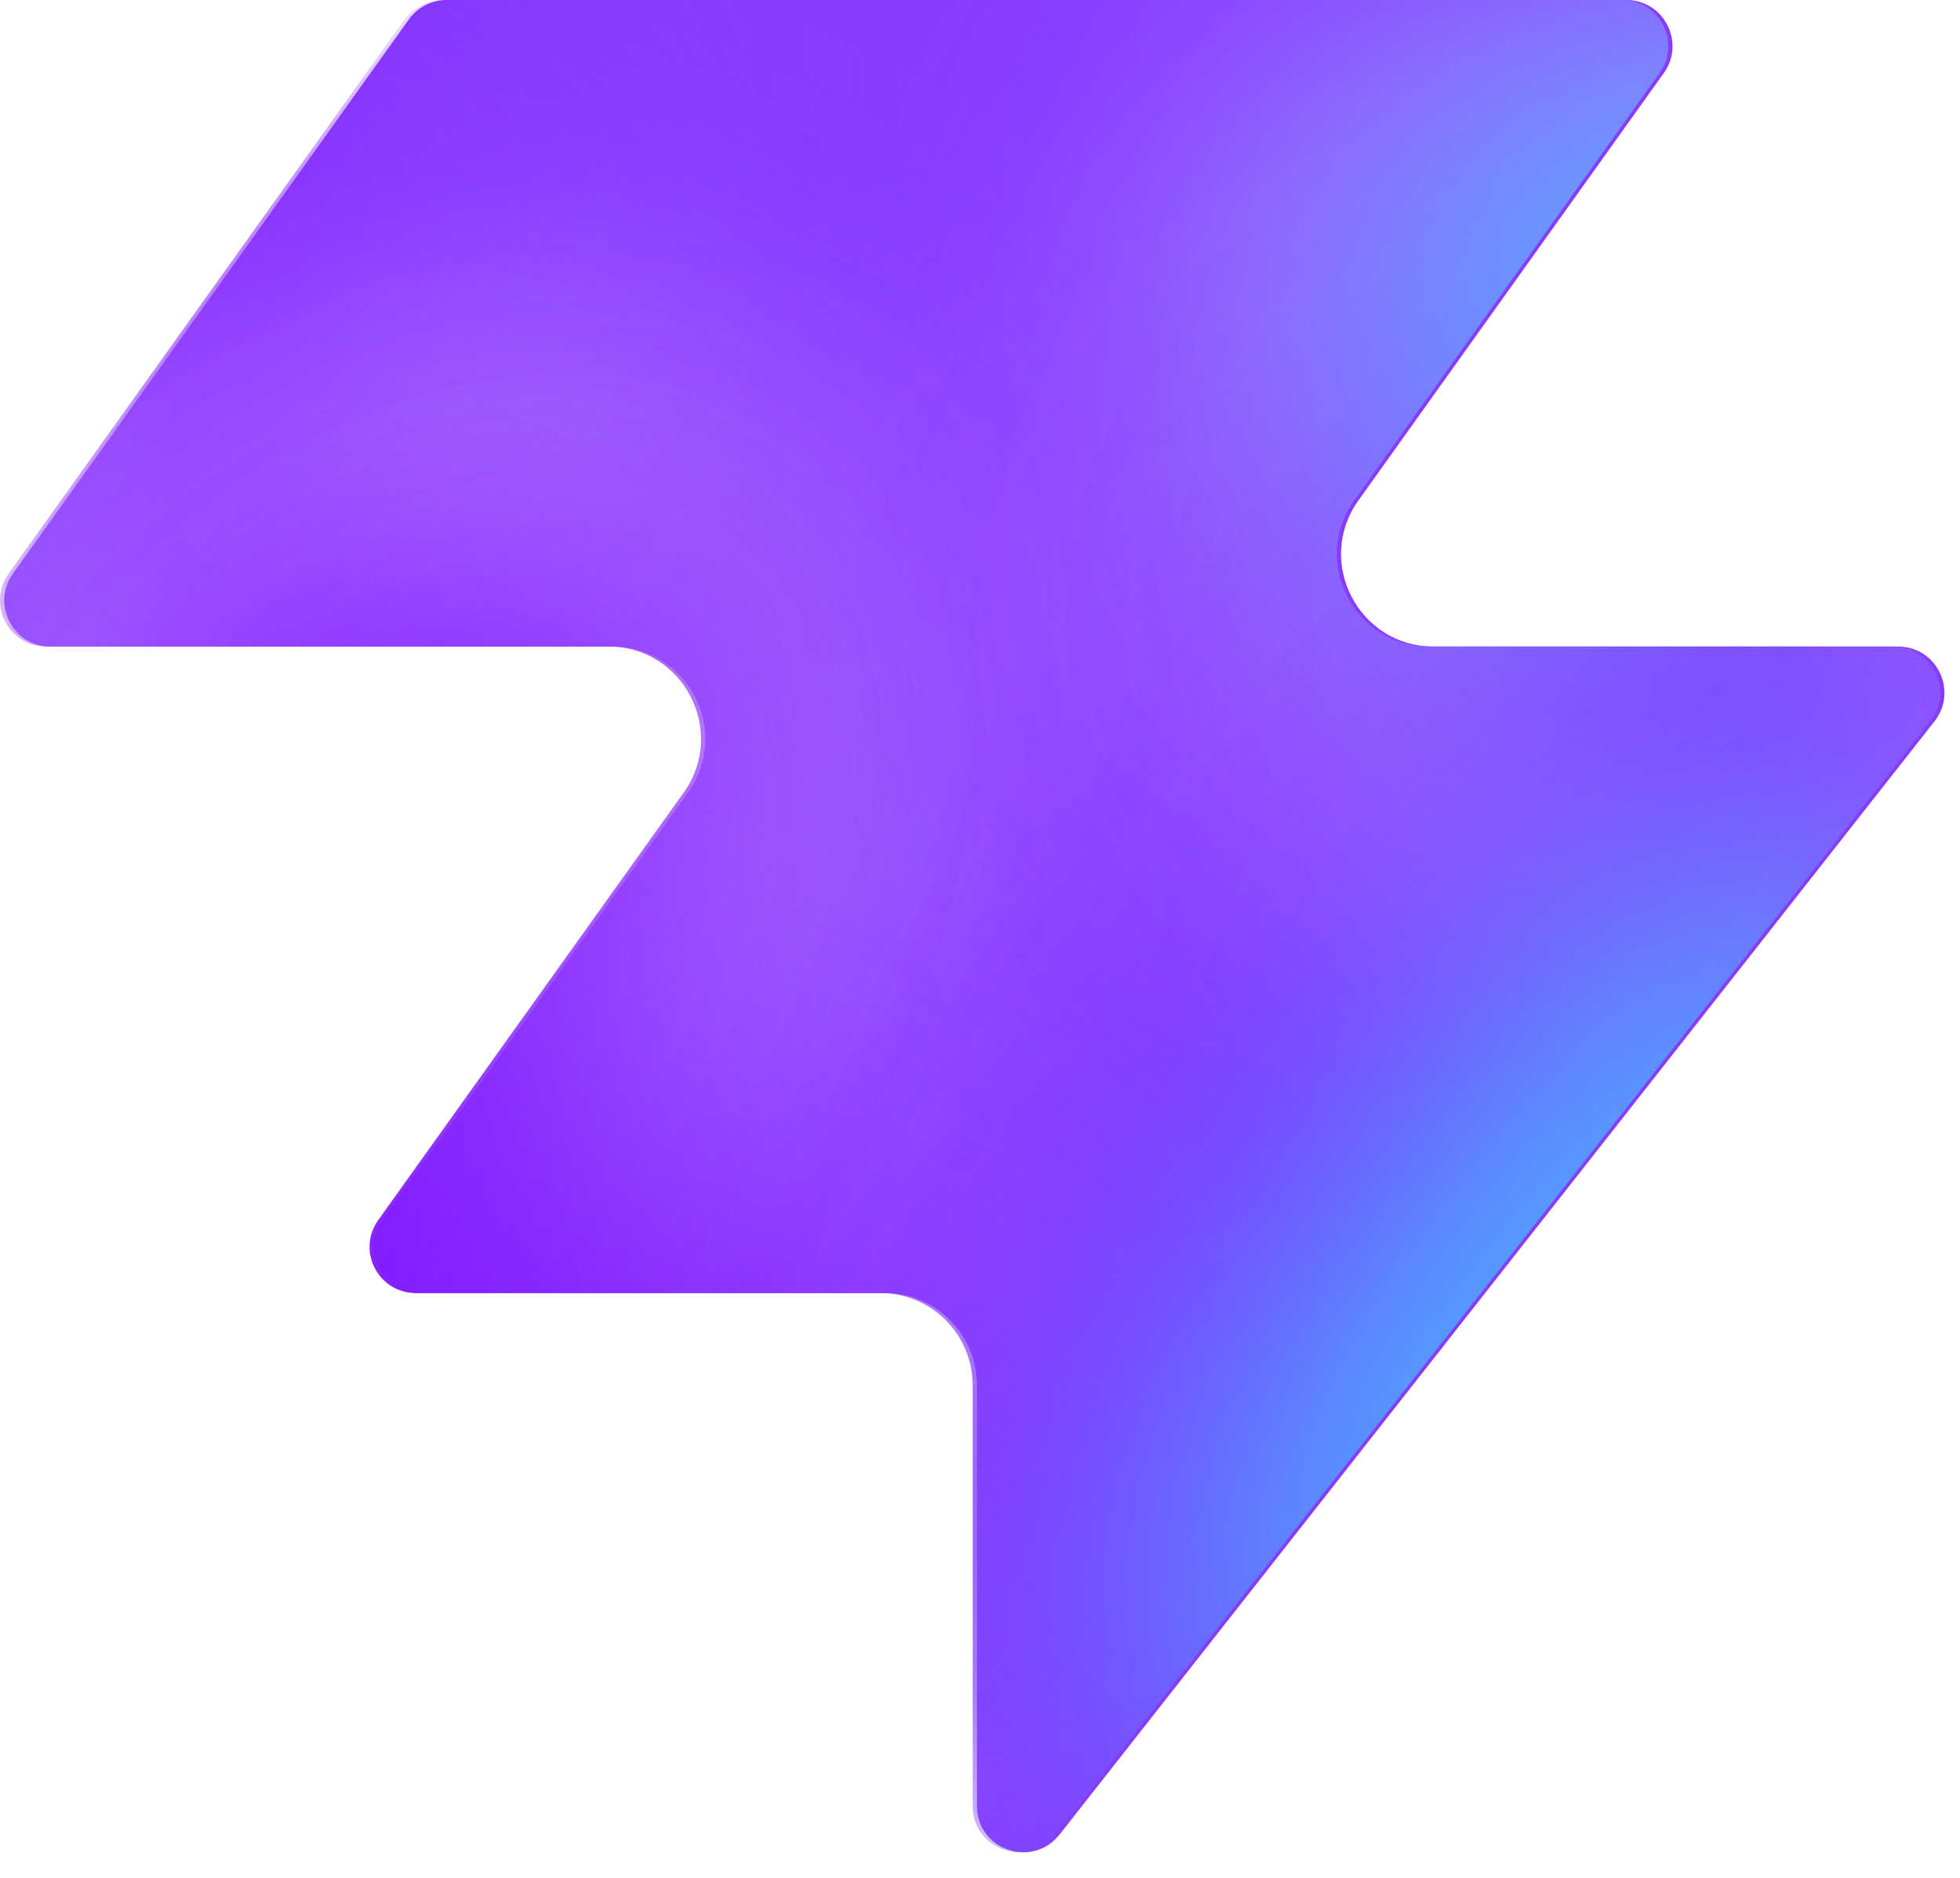
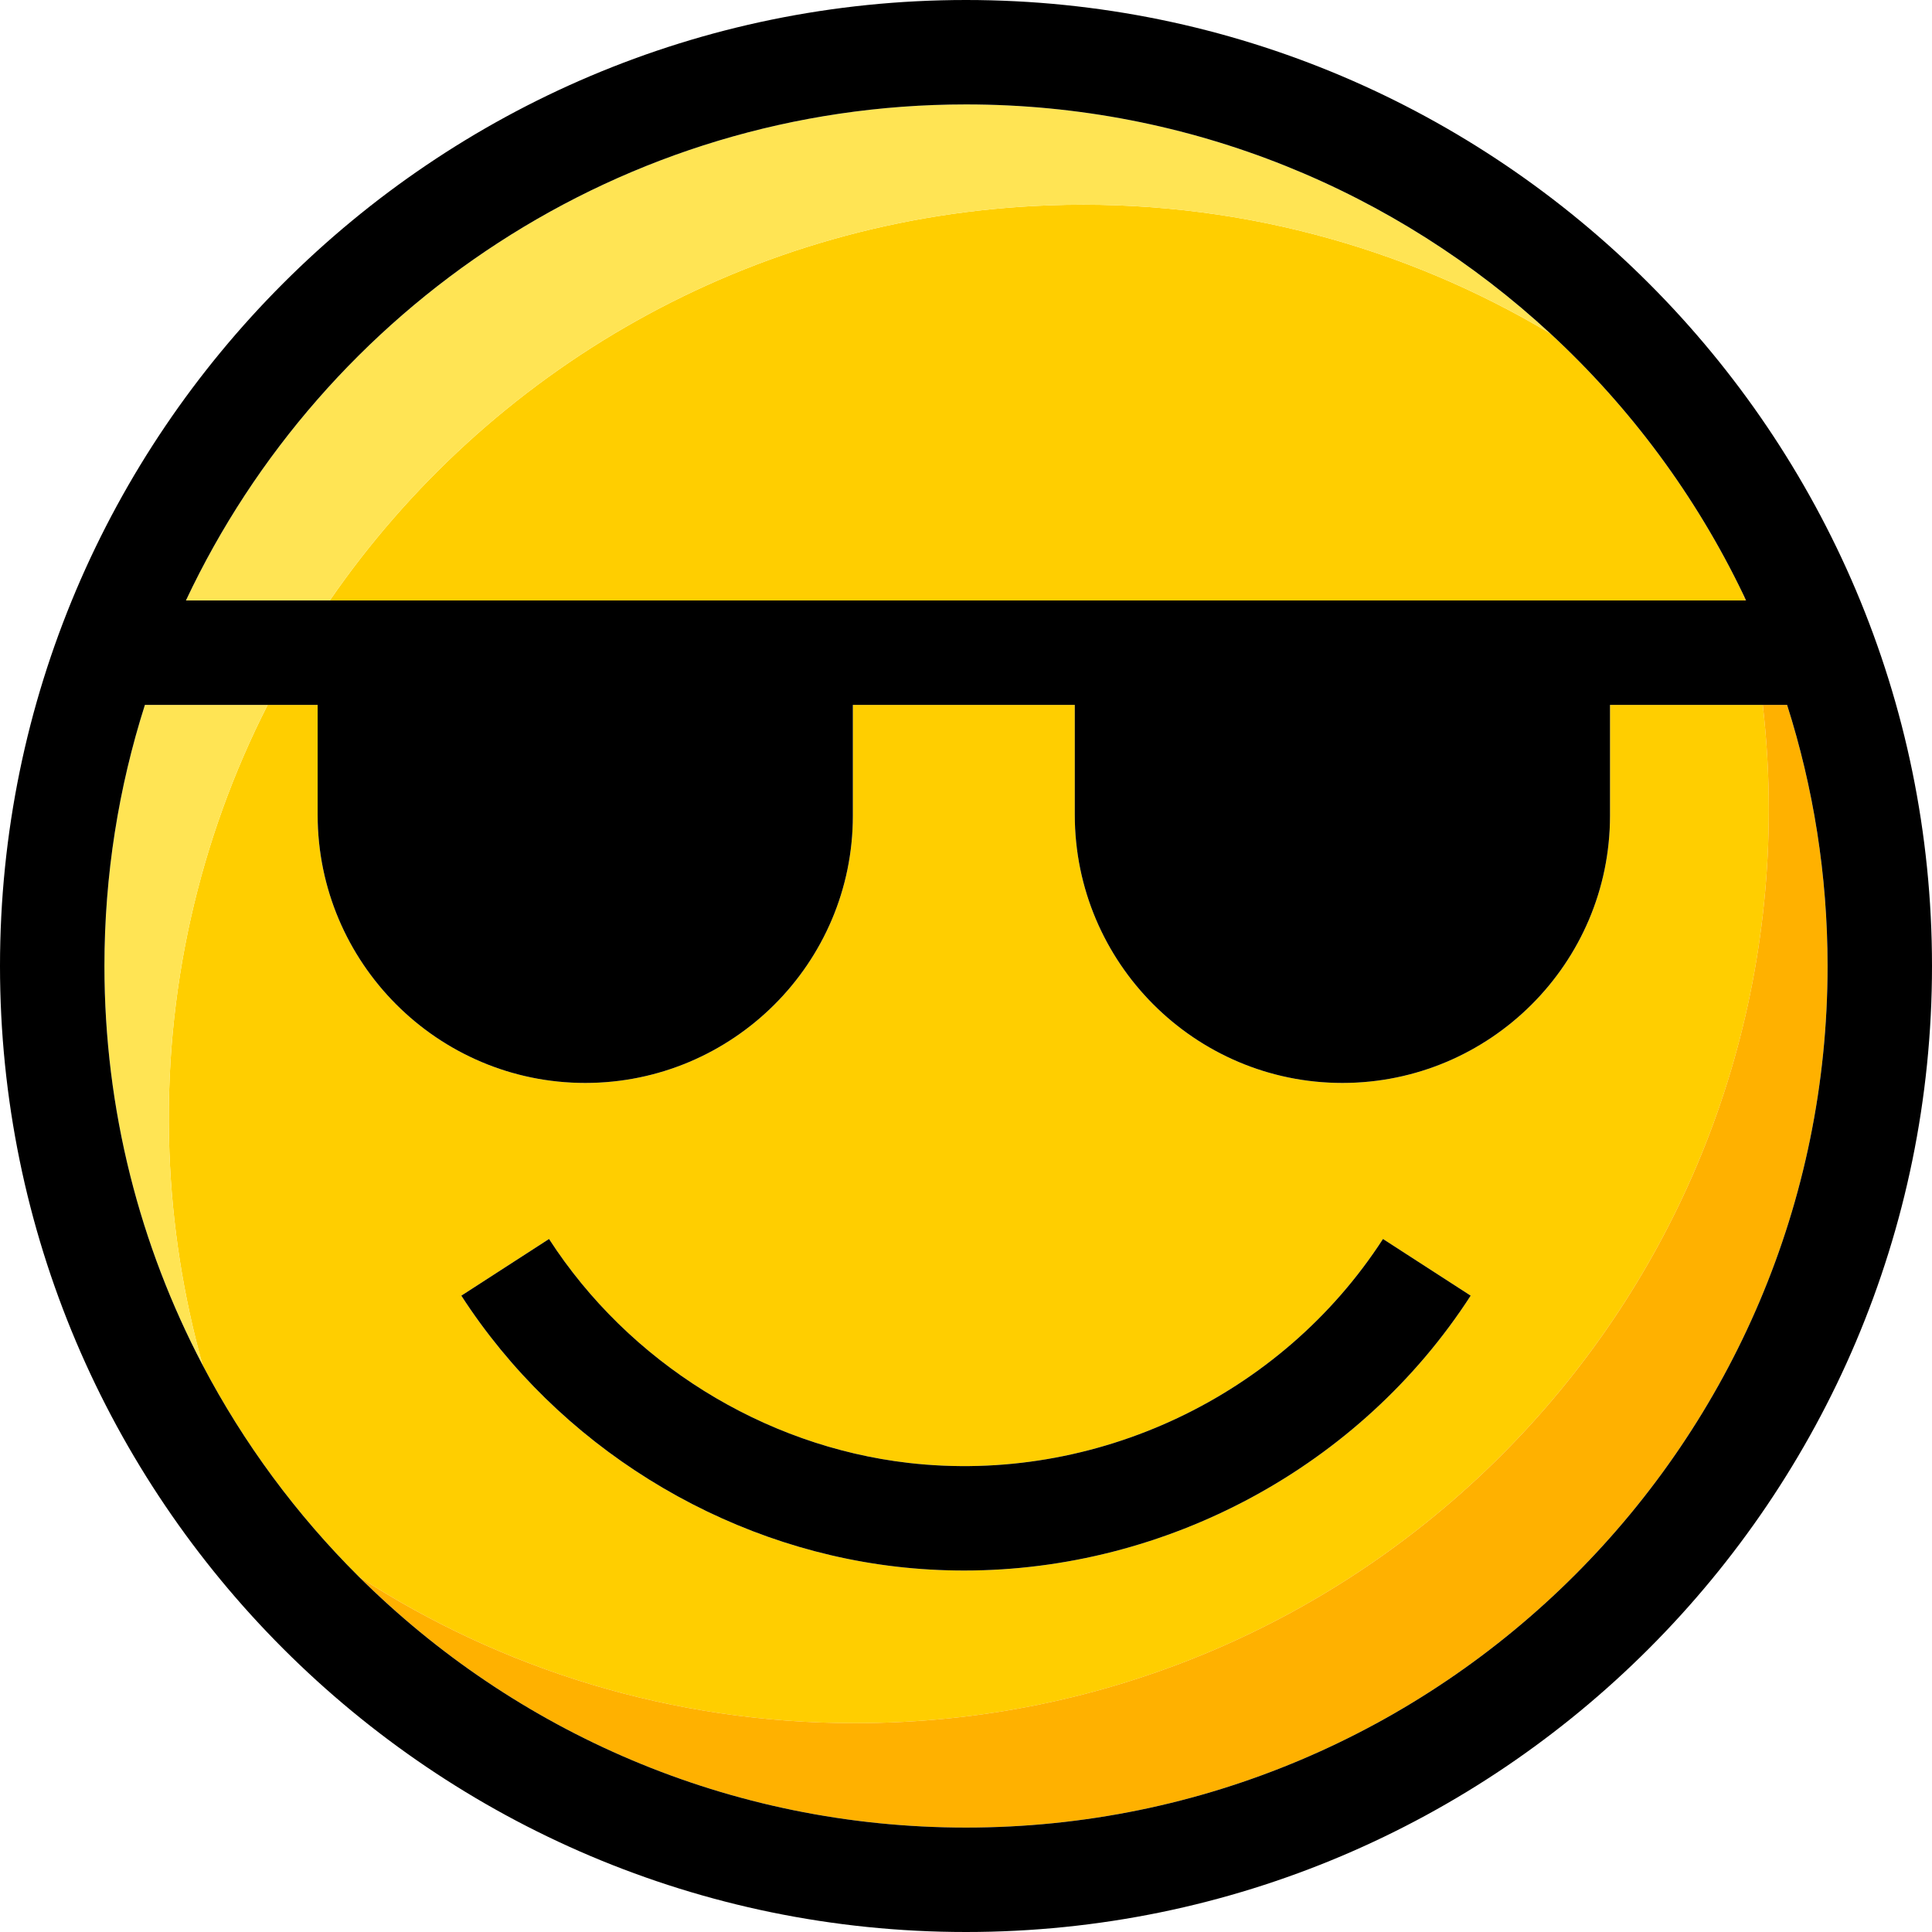
- <svg xmlns="http://www.w3.org/2000/svg" width="48" height="46" fill="none" viewBox="0 0 48 46">
-   <path fill="#863bff" d="M25.946 44.938c-.664.845-2.021.375-2.021-.698V33.937a2.26 2.26 0 0 0-2.262-2.262H10.287c-.92 0-1.456-1.04-.92-1.788l7.48-10.471c1.07-1.497 0-3.578-1.842-3.578H1.237c-.92 0-1.456-1.04-.92-1.788L10.013.474c.214-.297.556-.474.92-.474h28.894c.92 0 1.456 1.04.92 1.788l-7.48 10.471c-1.07 1.498 0 3.579 1.842 3.579h11.377c.943 0 1.473 1.088.89 1.83L25.947 44.94z" style="fill:#863bff;fill:color(display-p3 .525 .23 1);fill-opacity:1" />
-   <mask id="a" width="48" height="46" x="0" y="0" maskUnits="userSpaceOnUse" style="mask-type:alpha">
-     <path fill="#000" d="M25.842 44.938c-.664.844-2.021.375-2.021-.698V33.937a2.26 2.26 0 0 0-2.262-2.262H10.183c-.92 0-1.456-1.04-.92-1.788l7.48-10.471c1.07-1.498 0-3.579-1.842-3.579H1.133c-.92 0-1.456-1.04-.92-1.787L9.91.473c.214-.297.556-.474.92-.474h28.894c.92 0 1.456 1.04.92 1.788l-7.48 10.471c-1.07 1.498 0 3.578 1.842 3.578h11.377c.943 0 1.473 1.088.89 1.832L25.843 44.94z" style="fill:#000;fill-opacity:1" />
-   </mask>
-   <g mask="url(#a)">
-     <g filter="url(#b)">
-       <ellipse cx="5.508" cy="14.704" fill="#ede6ff" rx="5.508" ry="14.704" style="fill:#ede6ff;fill:color(display-p3 .927 .903 1);fill-opacity:1" transform="matrix(.00324 1 1 -.00324 -4.47 31.516)" />
-     </g>
-     <g filter="url(#c)">
-       <ellipse cx="10.399" cy="29.851" fill="#ede6ff" rx="10.399" ry="29.851" style="fill:#ede6ff;fill:color(display-p3 .927 .903 1);fill-opacity:1" transform="matrix(.00324 1 1 -.00324 -39.328 7.883)" />
-     </g>
-     <g filter="url(#d)">
-       <ellipse cx="5.508" cy="30.487" fill="#7e14ff" rx="5.508" ry="30.487" style="fill:#7e14ff;fill:color(display-p3 .492 .077 1);fill-opacity:1" transform="rotate(89.814 -25.913 -14.639)scale(1 -1)" />
-     </g>
-     <g filter="url(#e)">
-       <ellipse cx="5.508" cy="30.599" fill="#7e14ff" rx="5.508" ry="30.599" style="fill:#7e14ff;fill:color(display-p3 .492 .077 1);fill-opacity:1" transform="rotate(89.814 -32.644 -3.334)scale(1 -1)" />
-     </g>
-     <g filter="url(#f)">
-       <ellipse cx="5.508" cy="30.599" fill="#7e14ff" rx="5.508" ry="30.599" style="fill:#7e14ff;fill:color(display-p3 .492 .077 1);fill-opacity:1" transform="matrix(.00324 1 1 -.00324 -34.34 30.47)" />
-     </g>
-     <g filter="url(#g)">
-       <ellipse cx="14.072" cy="22.078" fill="#ede6ff" rx="14.072" ry="22.078" style="fill:#ede6ff;fill:color(display-p3 .927 .903 1);fill-opacity:1" transform="rotate(93.35 24.506 48.493)scale(-1 1)" />
-     </g>
-     <g filter="url(#h)">
-       <ellipse cx="3.47" cy="21.501" fill="#7e14ff" rx="3.47" ry="21.501" style="fill:#7e14ff;fill:color(display-p3 .492 .077 1);fill-opacity:1" transform="rotate(89.009 28.708 47.59)scale(-1 1)" />
-     </g>
-     <g filter="url(#i)">
-       <ellipse cx="3.47" cy="21.501" fill="#7e14ff" rx="3.47" ry="21.501" style="fill:#7e14ff;fill:color(display-p3 .492 .077 1);fill-opacity:1" transform="rotate(89.009 28.708 47.59)scale(-1 1)" />
-     </g>
-     <g filter="url(#j)">
-       <ellipse cx=".387" cy="8.972" fill="#7e14ff" rx="4.407" ry="29.108" style="fill:#7e14ff;fill:color(display-p3 .492 .077 1);fill-opacity:1" transform="rotate(39.51 .387 8.972)" />
-     </g>
-     <g filter="url(#k)">
-       <ellipse cx="47.523" cy="-6.092" fill="#7e14ff" rx="4.407" ry="29.108" style="fill:#7e14ff;fill:color(display-p3 .492 .077 1);fill-opacity:1" transform="rotate(37.892 47.523 -6.092)" />
-     </g>
-     <g filter="url(#l)">
-       <ellipse cx="41.412" cy="6.333" fill="#47bfff" rx="5.971" ry="9.665" style="fill:#47bfff;fill:color(display-p3 .28 .748 1);fill-opacity:1" transform="rotate(37.892 41.412 6.333)" />
-     </g>
-     <g filter="url(#m)">
-       <ellipse cx="-1.879" cy="38.332" fill="#7e14ff" rx="4.407" ry="29.108" style="fill:#7e14ff;fill:color(display-p3 .492 .077 1);fill-opacity:1" transform="rotate(37.892 -1.88 38.332)" />
-     </g>
-     <g filter="url(#n)">
-       <ellipse cx="-1.879" cy="38.332" fill="#7e14ff" rx="4.407" ry="29.108" style="fill:#7e14ff;fill:color(display-p3 .492 .077 1);fill-opacity:1" transform="rotate(37.892 -1.88 38.332)" />
-     </g>
-     <g filter="url(#o)">
-       <ellipse cx="35.651" cy="29.907" fill="#7e14ff" rx="4.407" ry="29.108" style="fill:#7e14ff;fill:color(display-p3 .492 .077 1);fill-opacity:1" transform="rotate(37.892 35.651 29.907)" />
-     </g>
-     <g filter="url(#p)">
-       <ellipse cx="38.418" cy="32.4" fill="#47bfff" rx="5.971" ry="15.297" style="fill:#47bfff;fill:color(display-p3 .28 .748 1);fill-opacity:1" transform="rotate(37.892 38.418 32.4)" />
-     </g>
+ <svg xmlns="http://www.w3.org/2000/svg" height="800px" width="800px" version="1.1" id="Layer_1" viewBox="0 0 295.996 295.996" xml:space="preserve">
+   <g>
+     <path style="fill:#FFCE00;" d="M267.312,91.997c-0.07-0.301-0.15-0.599-0.223-0.898c-7.269-15.153-17.35-28.709-29.558-39.997   c-22.391-13.376-48.766-20.666-76.771-19.644c-45.988,1.677-85.981,25.354-110.234,60.54h80.472h34h82L267.312,91.997   L267.312,91.997z" />
+     <path style="fill:#FFCE00;" d="M270.996,123.998c0-5.413-0.325-10.749-0.924-16.001h-23.408v17.002   c0,22.562-18.392,40.916-40.999,40.916c-22.609,0-41.001-18.43-41.001-41.083v-16.835h-34v17.002   c0,22.562-18.392,40.916-40.999,40.916c-22.609,0-41.001-18.43-41.001-41.083v-16.835h-7.658   c-10.427,20.499-15.948,43.853-15.051,68.466c0.413,11.304,2.17,22.239,5.087,32.673c6.303,12.01,14.397,22.938,23.934,32.42   c21.892,14.189,47.99,22.44,76.023,22.44C208.316,263.996,270.996,201.316,270.996,123.998z M70.677,198.504l13.438-8.684   c12.224,18.915,32.811,31.74,55.072,34.308c28.563,3.294,57.098-10.173,72.693-34.308l13.438,8.684   c-16.984,26.283-46.649,42.113-77.604,42.113c-3.445,0-6.9-0.195-10.362-0.595C110.393,236.913,85.467,221.393,70.677,198.504z" />
+     <path style="fill:#FFB100;" d="M267.51,91.997c-0.142-0.299-0.278-0.602-0.421-0.898c0.072,0.3,0.152,0.598,0.223,0.898H267.51z" />
+     <path style="fill:#FFB100;" d="M273.794,107.997h-3.722c0.599,5.252,0.924,10.588,0.924,16.001   c0,77.318-62.68,139.998-139.998,139.998c-28.032,0-54.131-8.251-76.023-22.44c23.88,23.744,56.766,38.44,93.023,38.44   c72.784,0,131.998-59.214,131.998-131.998C279.996,134.059,277.817,120.62,273.794,107.997z" />
+     <path style="fill:#FFE454;" d="M41.006,107.997H22.202C18.179,120.62,16,134.059,16,147.998c0,22.05,5.442,42.849,15.042,61.138   c-2.917-10.434-4.674-21.369-5.087-32.673C25.058,151.851,30.579,128.496,41.006,107.997z" />
+     <path style="fill:#FFE454;" d="M160.76,31.457c28.006-1.021,54.381,6.268,76.771,19.644C213.985,29.328,182.521,16,147.998,16   C95.225,16,49.593,47.135,28.486,91.997h20.511h1.528C74.778,56.812,114.771,33.134,160.76,31.457z" />
+     <path d="M147.998,0C66.392,0,0,66.392,0,147.998s66.392,147.998,147.998,147.998s147.998-66.392,147.998-147.998   S229.604,0,147.998,0z M147.998,279.996c-36.257,0-69.143-14.696-93.023-38.44c-9.536-9.482-17.631-20.41-23.934-32.42   C21.442,190.847,16,170.048,16,147.998c0-13.939,2.179-27.378,6.202-40.001h18.804h7.658v16.835   c0,22.653,18.392,41.083,41.001,41.083c22.607,0,40.999-18.354,40.999-40.916v-17.002h34v16.835   c0,22.653,18.392,41.083,41.001,41.083c22.607,0,40.999-18.354,40.999-40.916v-17.002h23.408h3.722   c4.023,12.623,6.202,26.062,6.202,40.001C279.996,220.782,220.782,279.996,147.998,279.996z M28.486,91.997   C49.593,47.135,95.225,16,147.998,16c34.523,0,65.987,13.328,89.533,35.102c12.208,11.288,22.289,24.844,29.558,39.997   c0.143,0.297,0.279,0.6,0.421,0.898h-0.198H28.486z" />
+     <path d="M147.715,240.617c30.954,0,60.619-15.83,77.604-42.113l-13.438-8.684c-15.596,24.135-44.131,37.602-72.693,34.308   c-22.262-2.567-42.849-15.393-55.072-34.308l-13.438,8.684c14.79,22.889,39.716,38.409,66.676,41.519   C140.814,240.422,144.27,240.617,147.715,240.617z" />
  </g>
-   <defs>
-     <filter id="b" width="60.045" height="41.654" x="-19.77" y="16.149" color-interpolation-filters="sRGB" filterUnits="userSpaceOnUse">
-       <feFlood flood-opacity="0" result="BackgroundImageFix" />
-       <feBlend in="SourceGraphic" in2="BackgroundImageFix" result="shape" />
-       <feGaussianBlur result="effect1_foregroundBlur_2002_17158" stdDeviation="7.659" />
-     </filter>
-     <filter id="c" width="90.34" height="51.437" x="-54.613" y="-7.533" color-interpolation-filters="sRGB" filterUnits="userSpaceOnUse">
-       <feFlood flood-opacity="0" result="BackgroundImageFix" />
-       <feBlend in="SourceGraphic" in2="BackgroundImageFix" result="shape" />
-       <feGaussianBlur result="effect1_foregroundBlur_2002_17158" stdDeviation="7.659" />
-     </filter>
-     <filter id="d" width="79.355" height="29.4" x="-49.64" y="2.03" color-interpolation-filters="sRGB" filterUnits="userSpaceOnUse">
-       <feFlood flood-opacity="0" result="BackgroundImageFix" />
-       <feBlend in="SourceGraphic" in2="BackgroundImageFix" result="shape" />
-       <feGaussianBlur result="effect1_foregroundBlur_2002_17158" stdDeviation="4.596" />
-     </filter>
-     <filter id="e" width="79.579" height="29.4" x="-45.045" y="20.029" color-interpolation-filters="sRGB" filterUnits="userSpaceOnUse">
-       <feFlood flood-opacity="0" result="BackgroundImageFix" />
-       <feBlend in="SourceGraphic" in2="BackgroundImageFix" result="shape" />
-       <feGaussianBlur result="effect1_foregroundBlur_2002_17158" stdDeviation="4.596" />
-     </filter>
-     <filter id="f" width="79.579" height="29.4" x="-43.513" y="21.178" color-interpolation-filters="sRGB" filterUnits="userSpaceOnUse">
-       <feFlood flood-opacity="0" result="BackgroundImageFix" />
-       <feBlend in="SourceGraphic" in2="BackgroundImageFix" result="shape" />
-       <feGaussianBlur result="effect1_foregroundBlur_2002_17158" stdDeviation="4.596" />
-     </filter>
-     <filter id="g" width="74.749" height="58.852" x="15.756" y="-17.901" color-interpolation-filters="sRGB" filterUnits="userSpaceOnUse">
-       <feFlood flood-opacity="0" result="BackgroundImageFix" />
-       <feBlend in="SourceGraphic" in2="BackgroundImageFix" result="shape" />
-       <feGaussianBlur result="effect1_foregroundBlur_2002_17158" stdDeviation="7.659" />
-     </filter>
-     <filter id="h" width="61.377" height="25.362" x="23.548" y="2.284" color-interpolation-filters="sRGB" filterUnits="userSpaceOnUse">
-       <feFlood flood-opacity="0" result="BackgroundImageFix" />
-       <feBlend in="SourceGraphic" in2="BackgroundImageFix" result="shape" />
-       <feGaussianBlur result="effect1_foregroundBlur_2002_17158" stdDeviation="4.596" />
-     </filter>
-     <filter id="i" width="61.377" height="25.362" x="23.548" y="2.284" color-interpolation-filters="sRGB" filterUnits="userSpaceOnUse">
-       <feFlood flood-opacity="0" result="BackgroundImageFix" />
-       <feBlend in="SourceGraphic" in2="BackgroundImageFix" result="shape" />
-       <feGaussianBlur result="effect1_foregroundBlur_2002_17158" stdDeviation="4.596" />
-     </filter>
-     <filter id="j" width="56.045" height="63.649" x="-27.636" y="-22.853" color-interpolation-filters="sRGB" filterUnits="userSpaceOnUse">
-       <feFlood flood-opacity="0" result="BackgroundImageFix" />
-       <feBlend in="SourceGraphic" in2="BackgroundImageFix" result="shape" />
-       <feGaussianBlur result="effect1_foregroundBlur_2002_17158" stdDeviation="4.596" />
-     </filter>
-     <filter id="k" width="54.814" height="64.646" x="20.116" y="-38.415" color-interpolation-filters="sRGB" filterUnits="userSpaceOnUse">
-       <feFlood flood-opacity="0" result="BackgroundImageFix" />
-       <feBlend in="SourceGraphic" in2="BackgroundImageFix" result="shape" />
-       <feGaussianBlur result="effect1_foregroundBlur_2002_17158" stdDeviation="4.596" />
-     </filter>
-     <filter id="l" width="33.541" height="35.313" x="24.641" y="-11.323" color-interpolation-filters="sRGB" filterUnits="userSpaceOnUse">
-       <feFlood flood-opacity="0" result="BackgroundImageFix" />
-       <feBlend in="SourceGraphic" in2="BackgroundImageFix" result="shape" />
-       <feGaussianBlur result="effect1_foregroundBlur_2002_17158" stdDeviation="4.596" />
-     </filter>
-     <filter id="m" width="54.814" height="64.646" x="-29.286" y="6.009" color-interpolation-filters="sRGB" filterUnits="userSpaceOnUse">
-       <feFlood flood-opacity="0" result="BackgroundImageFix" />
-       <feBlend in="SourceGraphic" in2="BackgroundImageFix" result="shape" />
-       <feGaussianBlur result="effect1_foregroundBlur_2002_17158" stdDeviation="4.596" />
-     </filter>
-     <filter id="n" width="54.814" height="64.646" x="-29.286" y="6.009" color-interpolation-filters="sRGB" filterUnits="userSpaceOnUse">
-       <feFlood flood-opacity="0" result="BackgroundImageFix" />
-       <feBlend in="SourceGraphic" in2="BackgroundImageFix" result="shape" />
-       <feGaussianBlur result="effect1_foregroundBlur_2002_17158" stdDeviation="4.596" />
-     </filter>
-     <filter id="o" width="54.814" height="64.646" x="8.244" y="-2.416" color-interpolation-filters="sRGB" filterUnits="userSpaceOnUse">
-       <feFlood flood-opacity="0" result="BackgroundImageFix" />
-       <feBlend in="SourceGraphic" in2="BackgroundImageFix" result="shape" />
-       <feGaussianBlur result="effect1_foregroundBlur_2002_17158" stdDeviation="4.596" />
-     </filter>
-     <filter id="p" width="39.409" height="43.623" x="18.713" y="10.588" color-interpolation-filters="sRGB" filterUnits="userSpaceOnUse">
-       <feFlood flood-opacity="0" result="BackgroundImageFix" />
-       <feBlend in="SourceGraphic" in2="BackgroundImageFix" result="shape" />
-       <feGaussianBlur result="effect1_foregroundBlur_2002_17158" stdDeviation="4.596" />
-     </filter>
-   </defs>
</svg>
